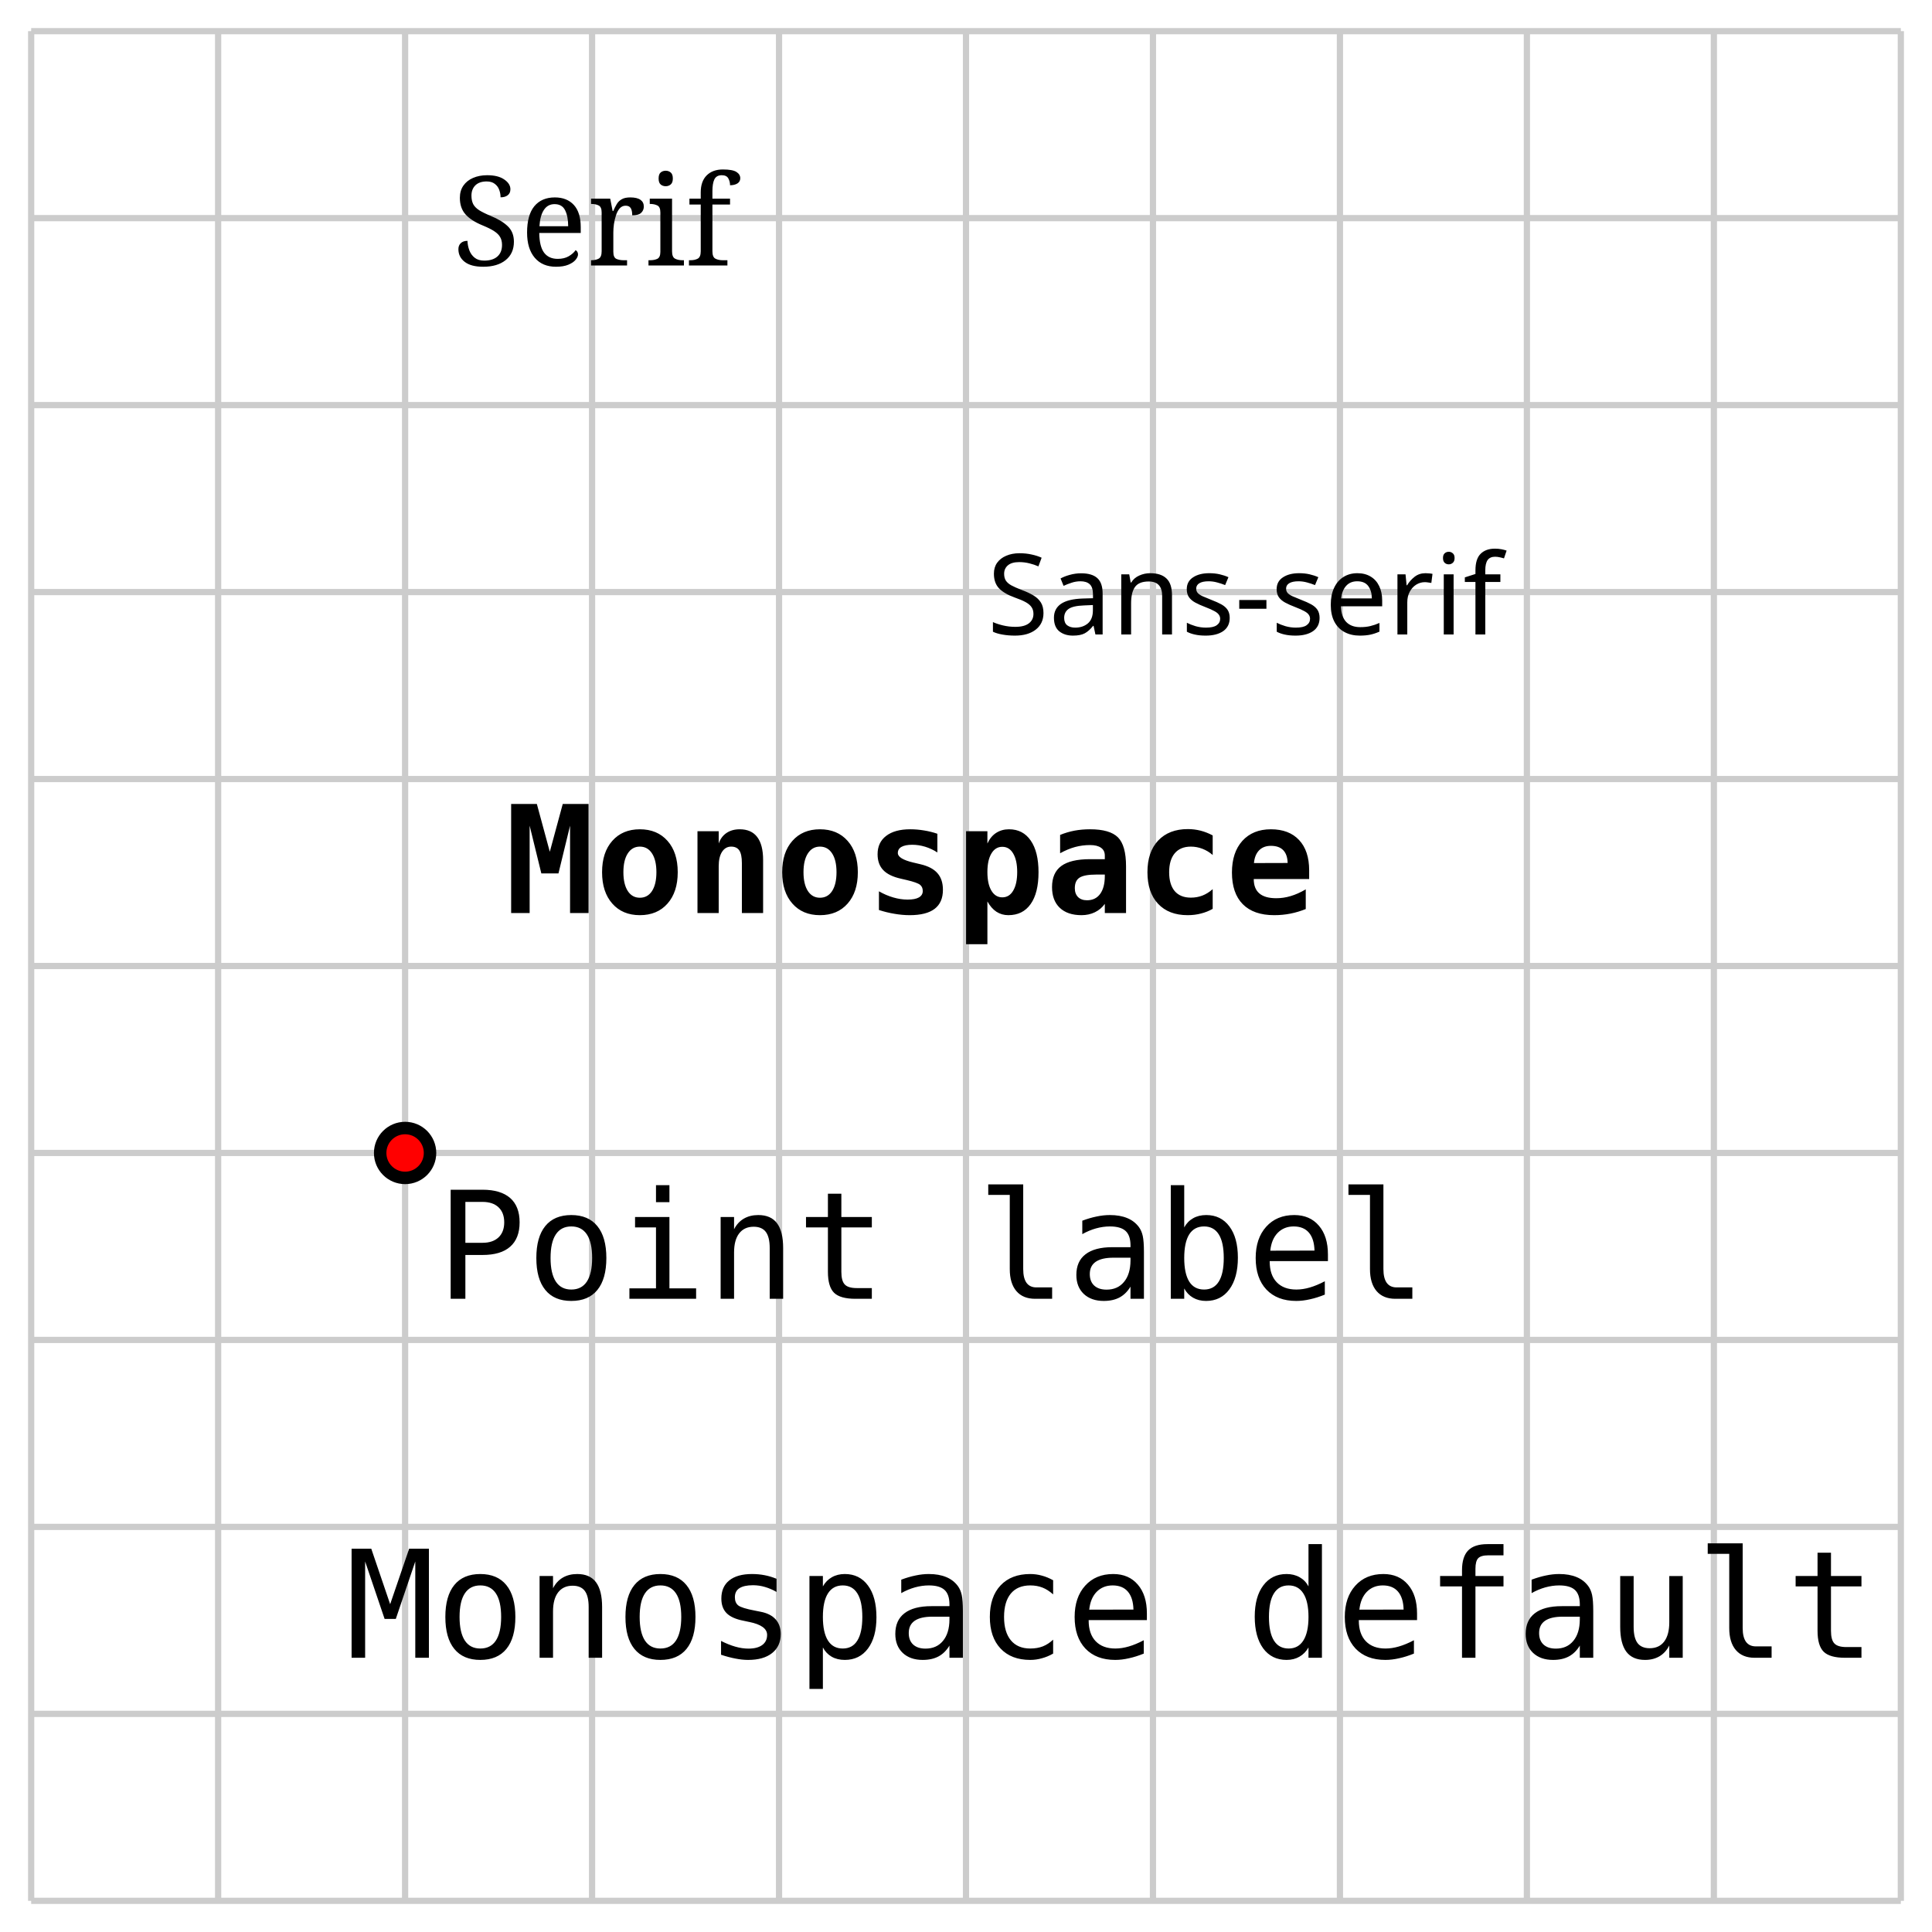
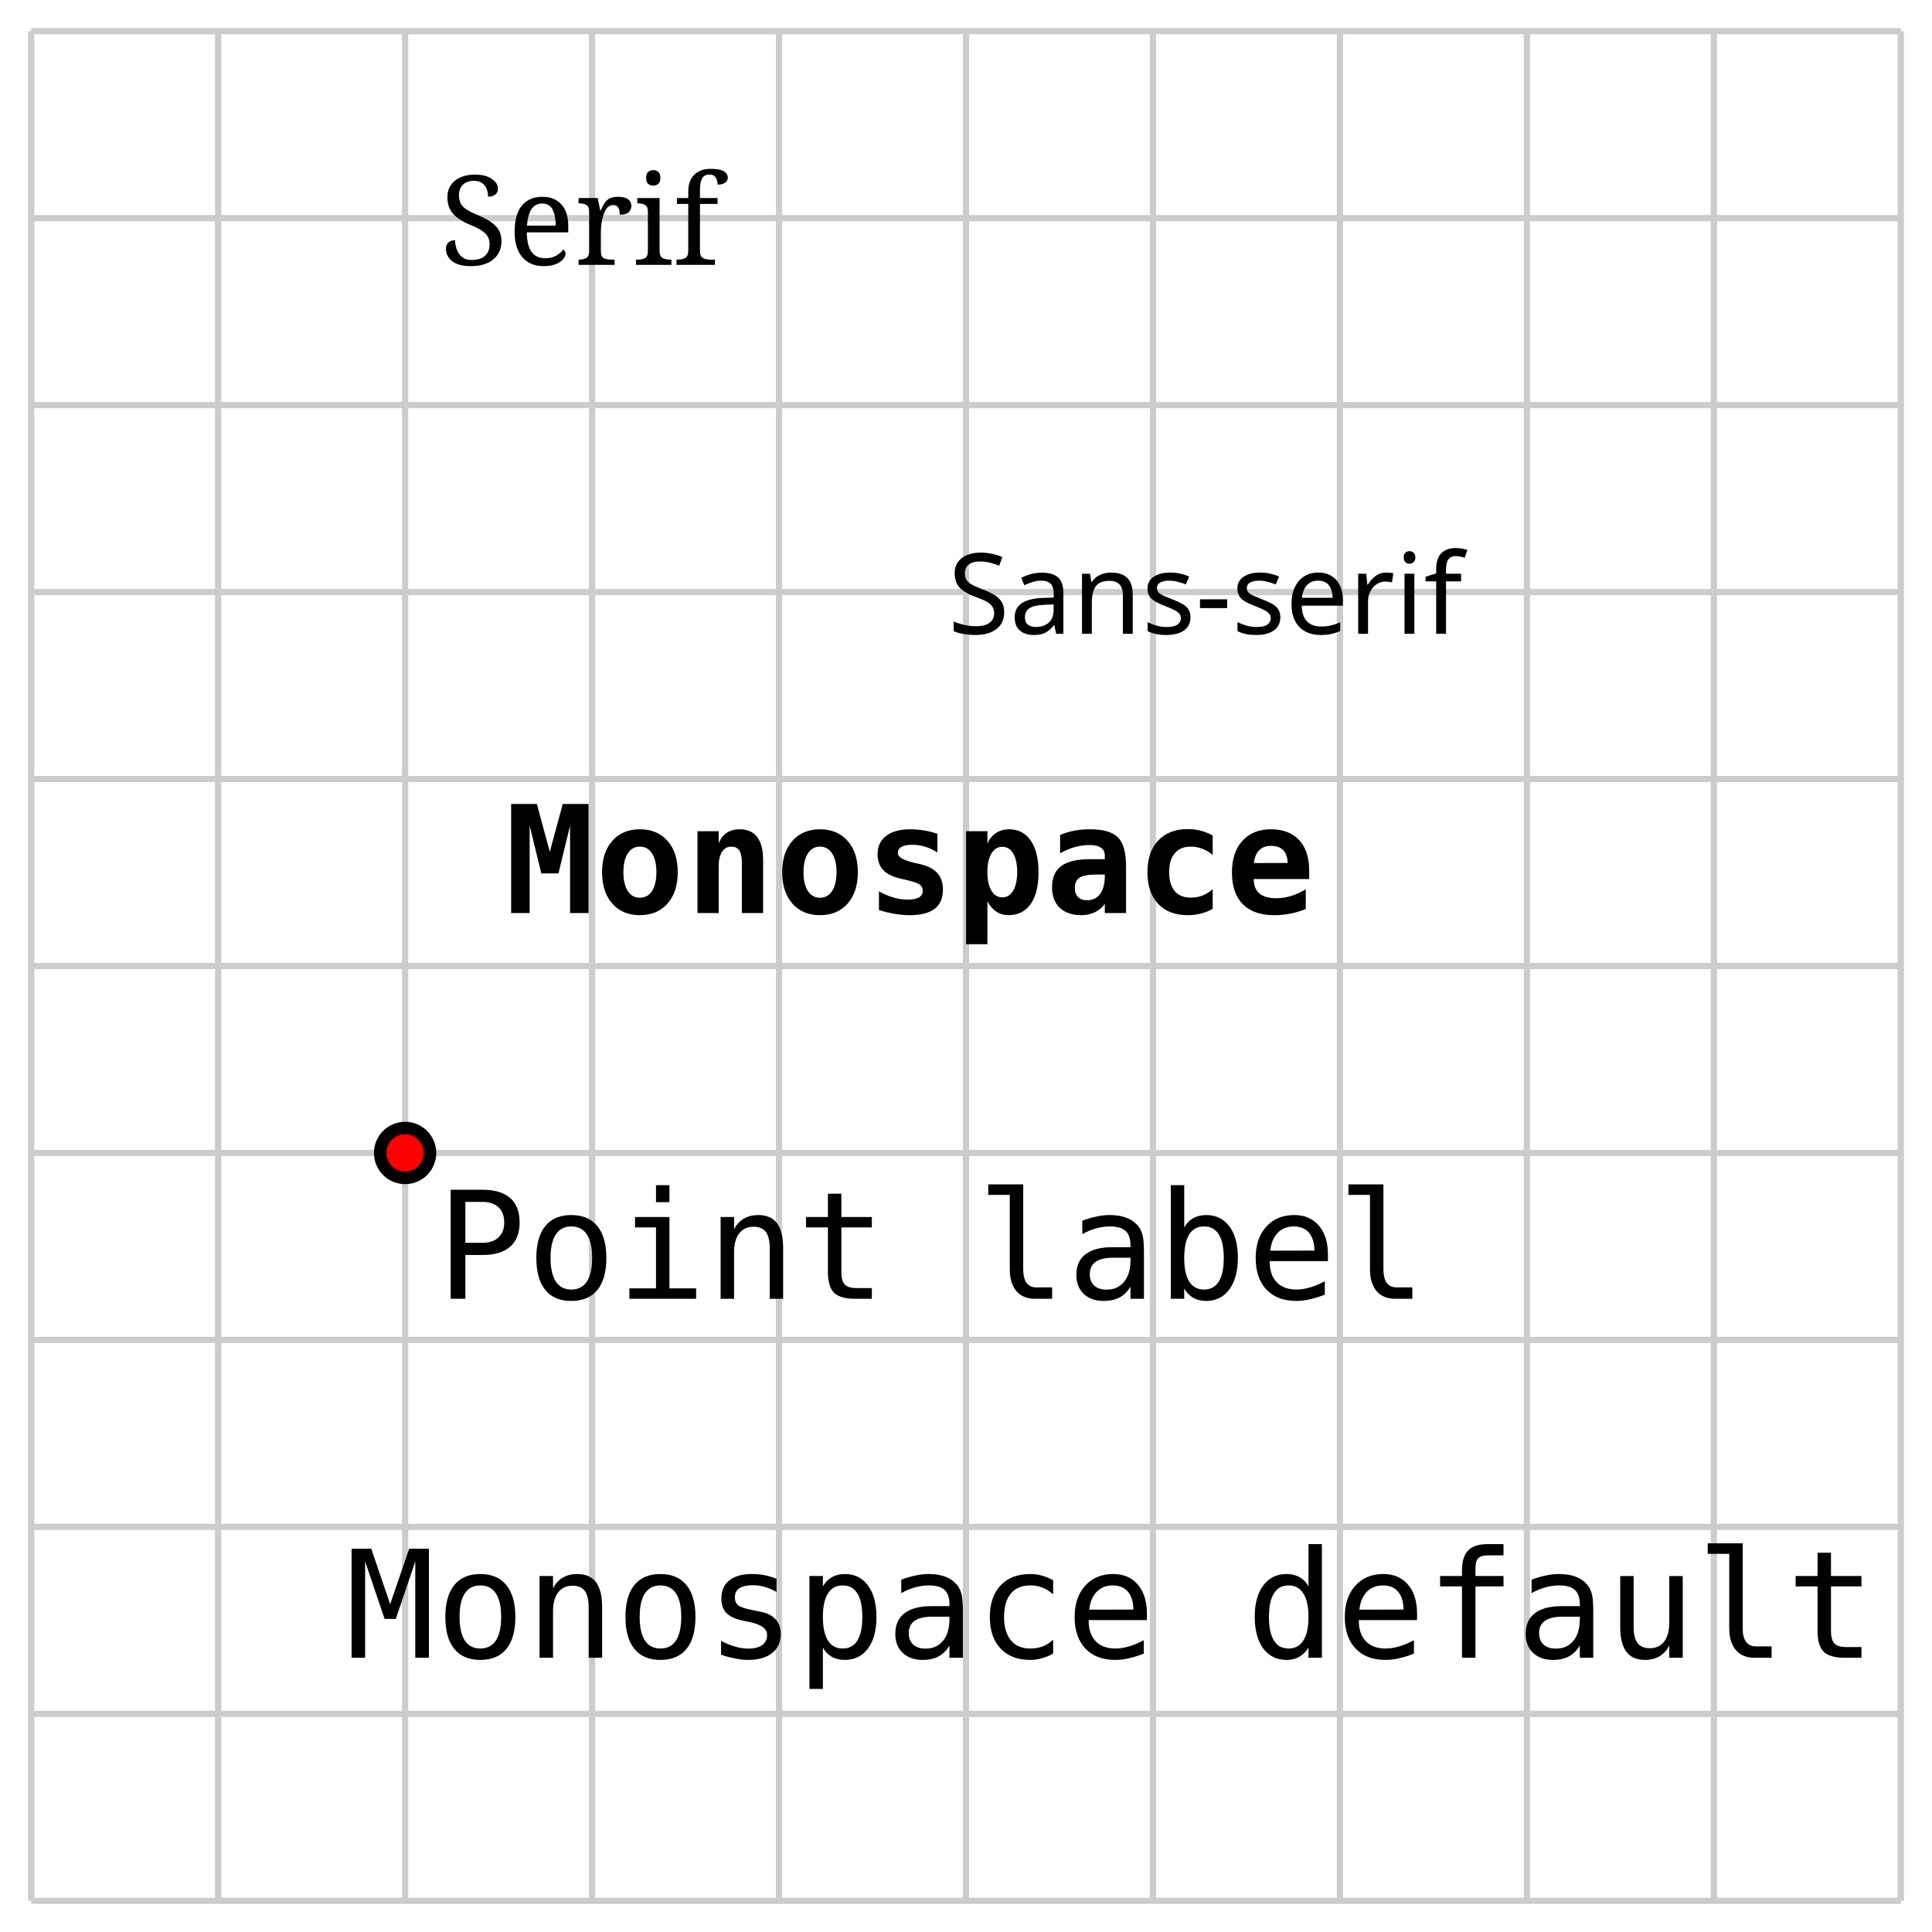
<svg xmlns="http://www.w3.org/2000/svg" id="fonts-figure" width="310" height="310" viewBox="0 0 310 310">
  <defs>
    <clipPath id="fonts-__clipPath-0">
      <rect x="5.0" y="5.0" width="300.0" height="300.0" />
    </clipPath>
    <clipPath id="fonts-__clipPath-1">
      <rect x="5.0" y="5.0" width="300.0" height="300.0" />
    </clipPath>
  </defs>
  <g id="fonts-grid" stroke="#ccc" stroke-width="1">
    <line x1="5.0" y1="305.0" x2="5.0" y2="5.0" />
    <line x1="35.0" y1="305.0" x2="35.0" y2="5.0" />
    <line x1="65.0" y1="305.0" x2="65.0" y2="5.0" />
    <line x1="95.0" y1="305.0" x2="95.0" y2="5.0" />
    <line x1="125.0" y1="305.0" x2="125.0" y2="5.0" />
    <line x1="155.0" y1="305.0" x2="155.0" y2="5.0" />
    <line x1="185.0" y1="305.0" x2="185.0" y2="5.0" />
    <line x1="215.0" y1="305.0" x2="215.0" y2="5.0" />
    <line x1="245.0" y1="305.0" x2="245.0" y2="5.0" />
    <line x1="275.0" y1="305.0" x2="275.0" y2="5.0" />
    <line x1="305.0" y1="305.0" x2="305.0" y2="5.0" />
    <line x1="5.0" y1="305.0" x2="305.0" y2="305.0" />
    <line x1="5.0" y1="275.0" x2="305.0" y2="275.0" />
    <line x1="5.0" y1="245.0" x2="305.0" y2="245.0" />
    <line x1="5.0" y1="215.0" x2="305.0" y2="215.0" />
    <line x1="5.0" y1="185.0" x2="305.0" y2="185.0" />
    <line x1="5.0" y1="155.0" x2="305.0" y2="155.0" />
    <line x1="5.0" y1="125.0" x2="305.0" y2="125.0" />
    <line x1="5.0" y1="95.0" x2="305.0" y2="95.0" />
    <line x1="5.0" y1="65.0" x2="305.0" y2="65.0" />
    <line x1="5.0" y1="35.0" x2="305.0" y2="35.0" />
    <line x1="5.0" y1="5.0" x2="305.0" y2="5.0" />
  </g>
-   <g id="fonts-__label-0" transform="translate(95.0,35.0) translate(-22.4,-7.8)">
+   <g id="fonts-__label-0" transform="translate(95.0,35.0) translate(-24.4,-7.7)">
    <g id="fonts-__g-1">
-       <text font-family="serif" font-size="20" x="0.0" y="15.4">Serif</text>
+       <text font-family="serif" font-size="20" x="0.0" y="15.2">Serif</text>
    </g>
  </g>
-   <g id="fonts-__label-1" transform="translate(241.0,95.0) translate(-82.6,-7.0)">
+   <g id="fonts-__label-1" transform="translate(241.0,95.0) translate(-88.9,-7.0)">
    <g id="fonts-__g-2">
-       <text font-family="sans-serif" font-size="18" x="0.0" y="13.8">Sans-serif</text>
+       <text font-family="sans-serif" font-size="18" x="0.0" y="13.7">Sans-serif</text>
    </g>
  </g>
  <g id="fonts-__label-2" transform="translate(211.0,129.0) translate(-130.0,-0.0)">
    <g id="fonts-__g-3">
      <text font-family="monospace" font-size="24" font-weight="bold" x="0.0" y="17.5">Monospace</text>
    </g>
  </g>
  <g id="fonts-__g-0">
    <g id="fonts-__label-3" transform="translate(70.0,190.0) translate(0.0,-0.0)">
      <g id="fonts-__g-4">
        <text font-family="monospace" font-size="24" x="0.0" y="18.4">Point label</text>
      </g>
    </g>
    <circle cx="65.0" cy="185.0" r="4" stroke="black" stroke-width="2" fill="red" />
  </g>
  <g id="fonts-__label-4" transform="translate(301.0,271.0) translate(-245.6,-23.4)">
    <g id="fonts-__g-5">
      <text font-family="monospace" font-size="24" x="0.0" y="18.4">Monospace default</text>
    </g>
  </g>
</svg>
